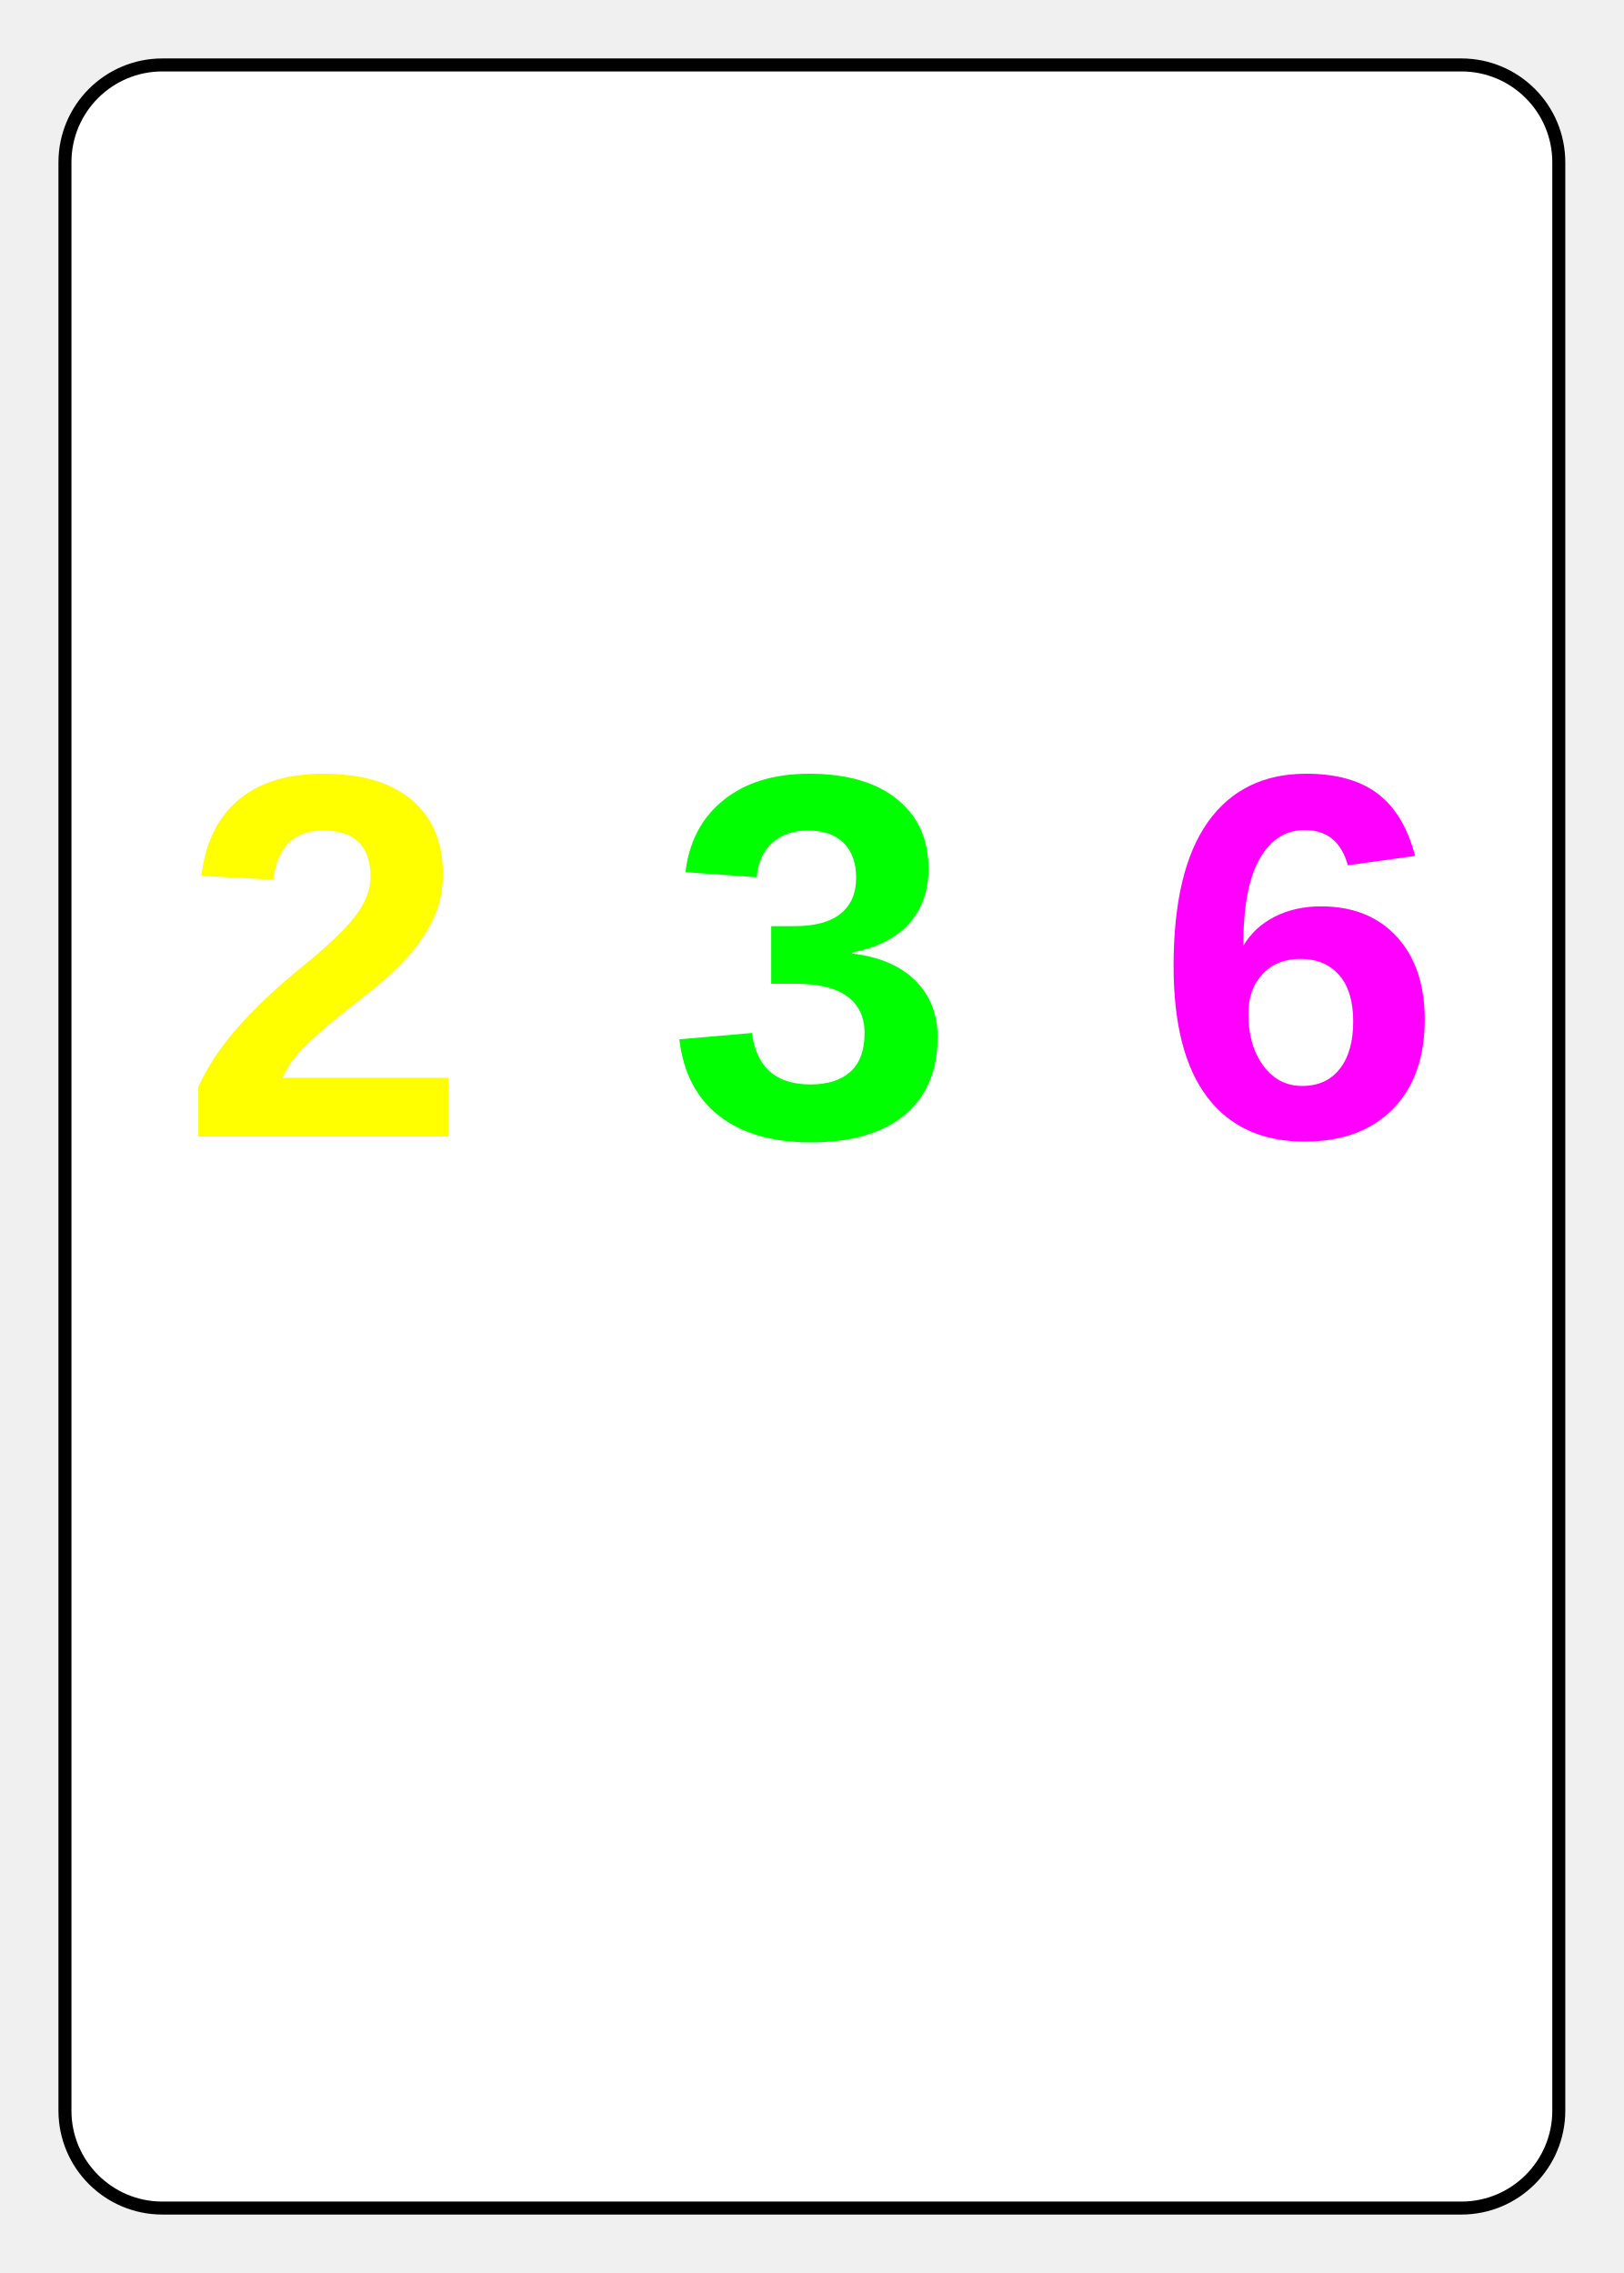
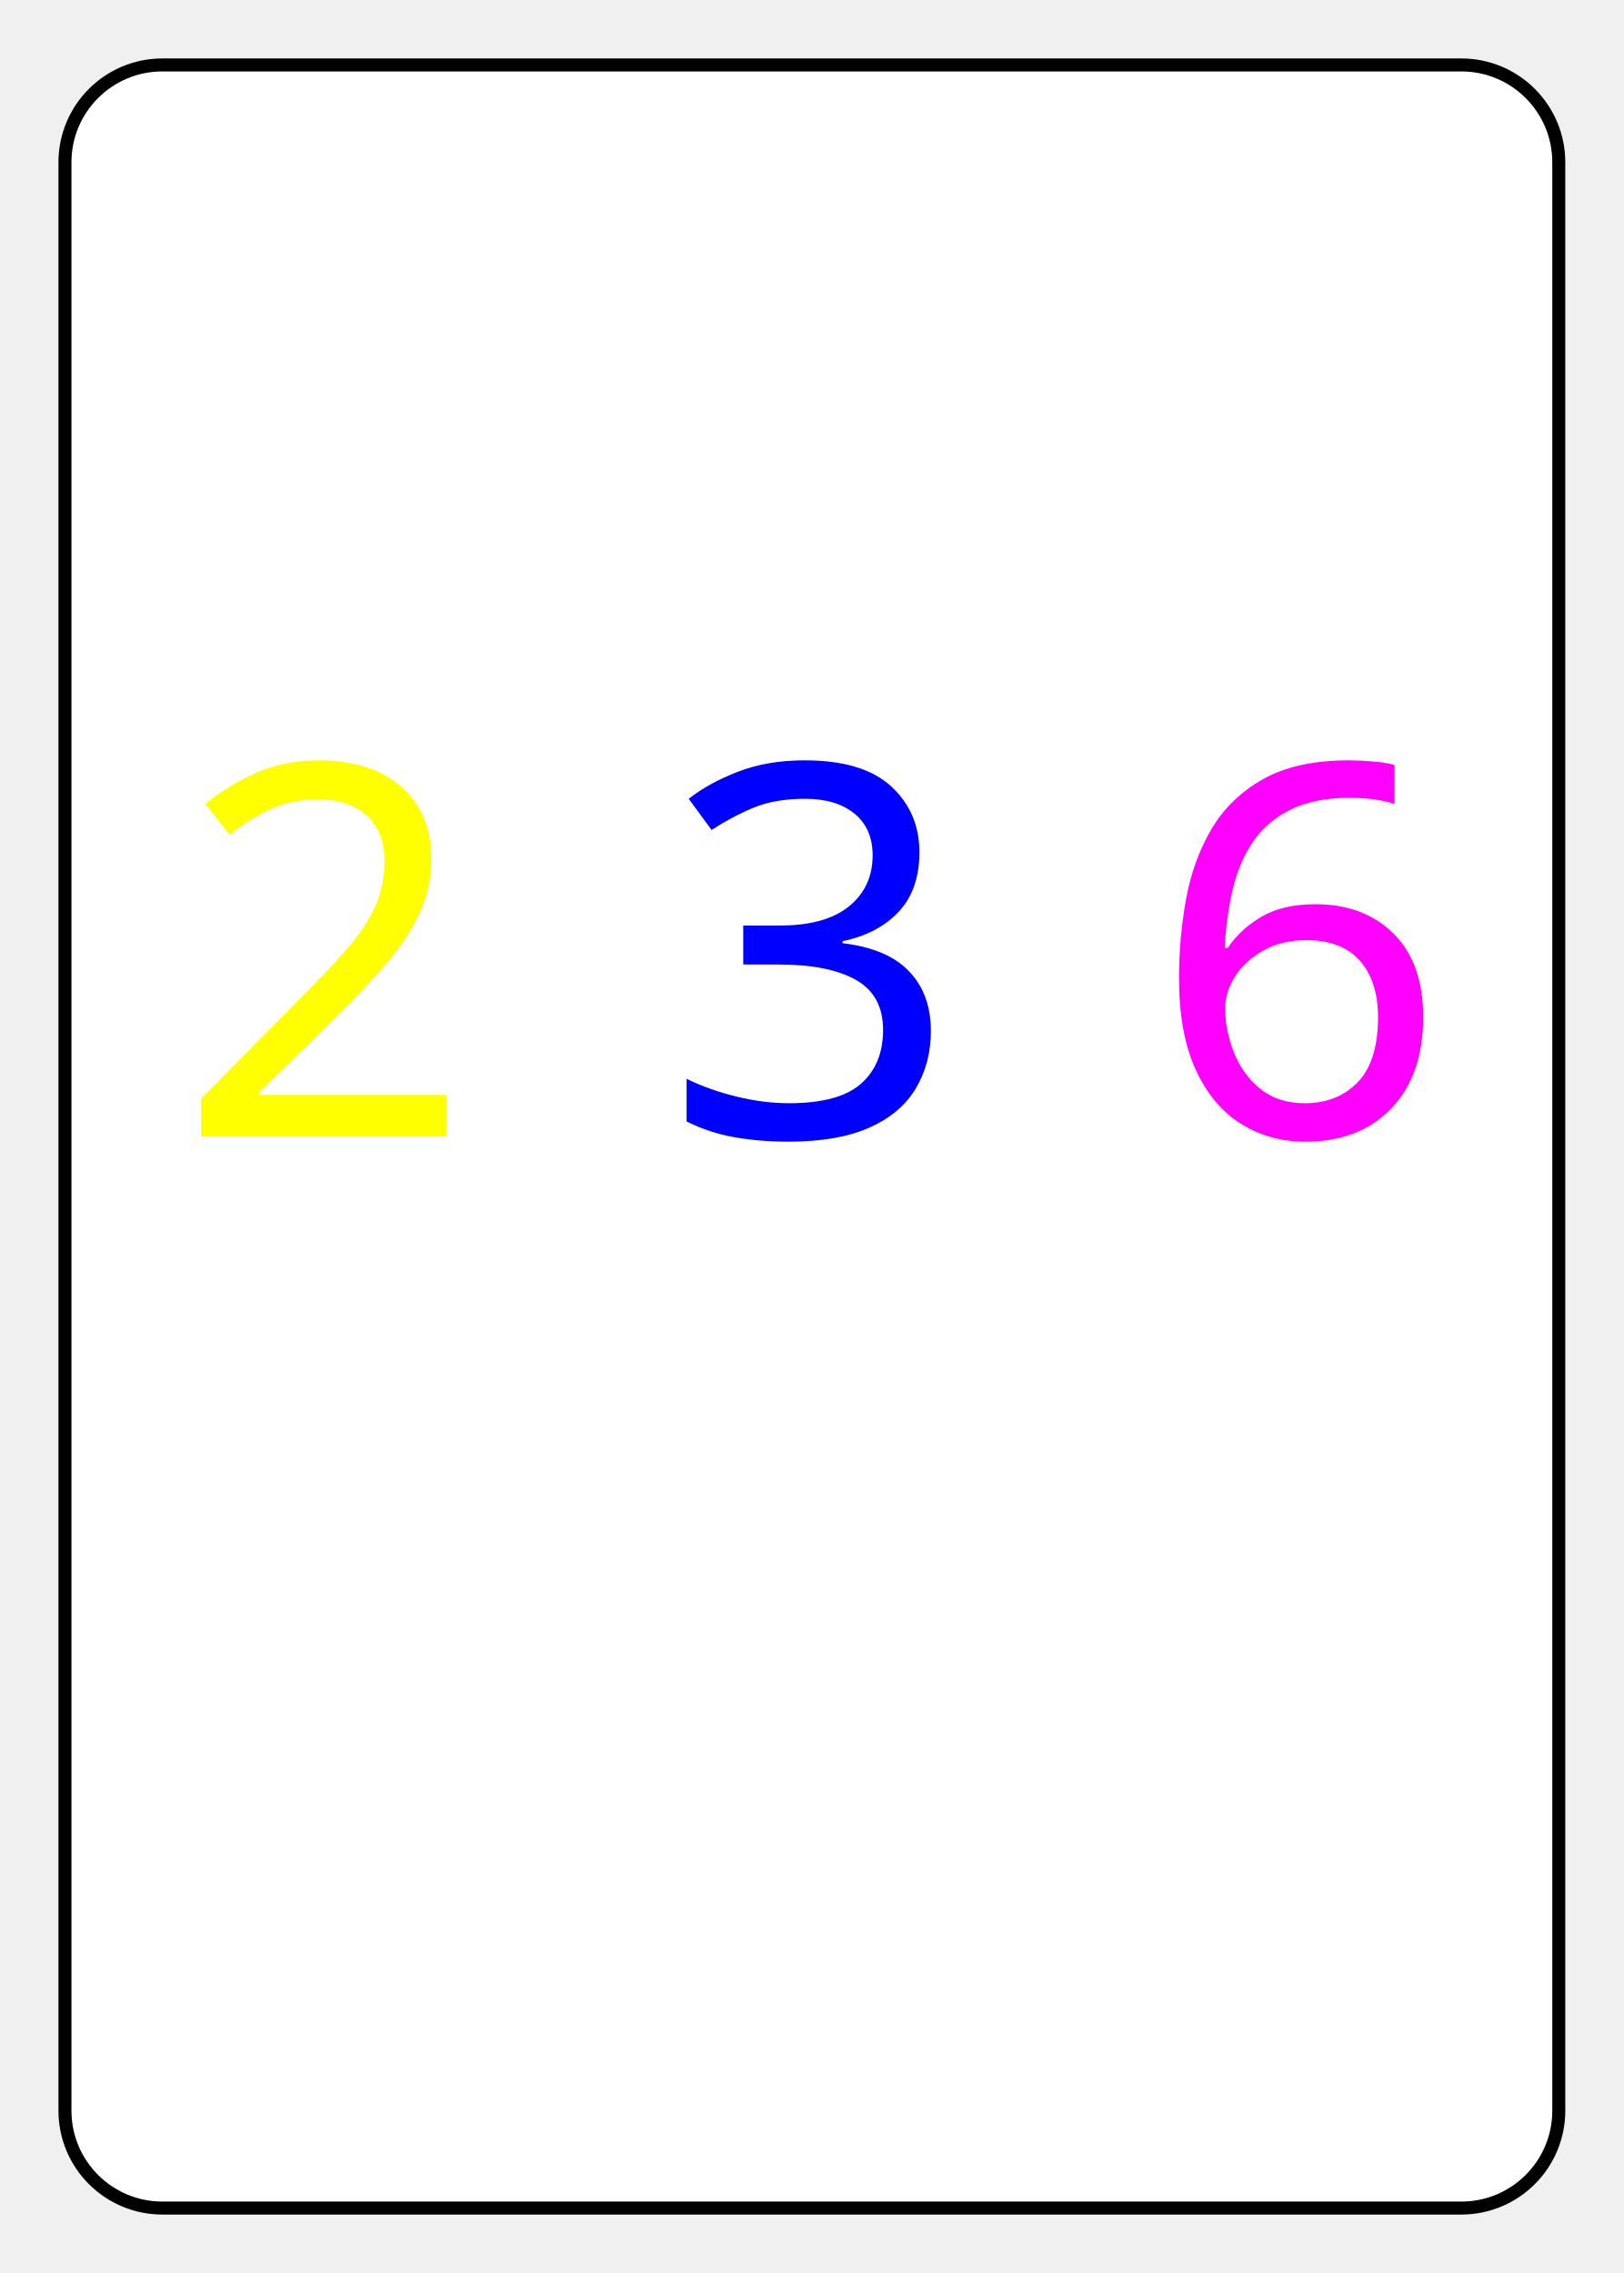
<svg xmlns="http://www.w3.org/2000/svg" width="250" height="350" viewBox="0 0 250 350">
  <rect x="10" y="10" width="230" height="330" rx="15" ry="15" fill="white" stroke="black" stroke-width="2" />
-   <text x="50" y="175" font-family="Arial" font-size="80" font-weight="bold" fill="rgb(255,255,0)" text-anchor="middle">2</text>
-   <text x="125" y="175" font-family="Arial" font-size="80" font-weight="bold" fill="rgb(0,255,0)" text-anchor="middle">3</text>
-   <text x="200" y="175" font-family="Arial" font-size="80" font-weight="bold" fill="rgb(255,0,255)" text-anchor="middle">6</text>
+   <text x="50" y="175" font-family="Fantasy" font-size="80" font-weight="normal" fill="rgb(255,255,0)" text-anchor="middle">2</text>
+   <text x="125" y="175" font-family="Fantasy" font-size="80" font-weight="normal" fill="rgb(0,0,255)" text-anchor="middle">3</text>
+   <text x="200" y="175" font-family="Fantasy" font-size="80" font-weight="normal" fill="rgb(255,0,255)" text-anchor="middle">6</text>
</svg>
